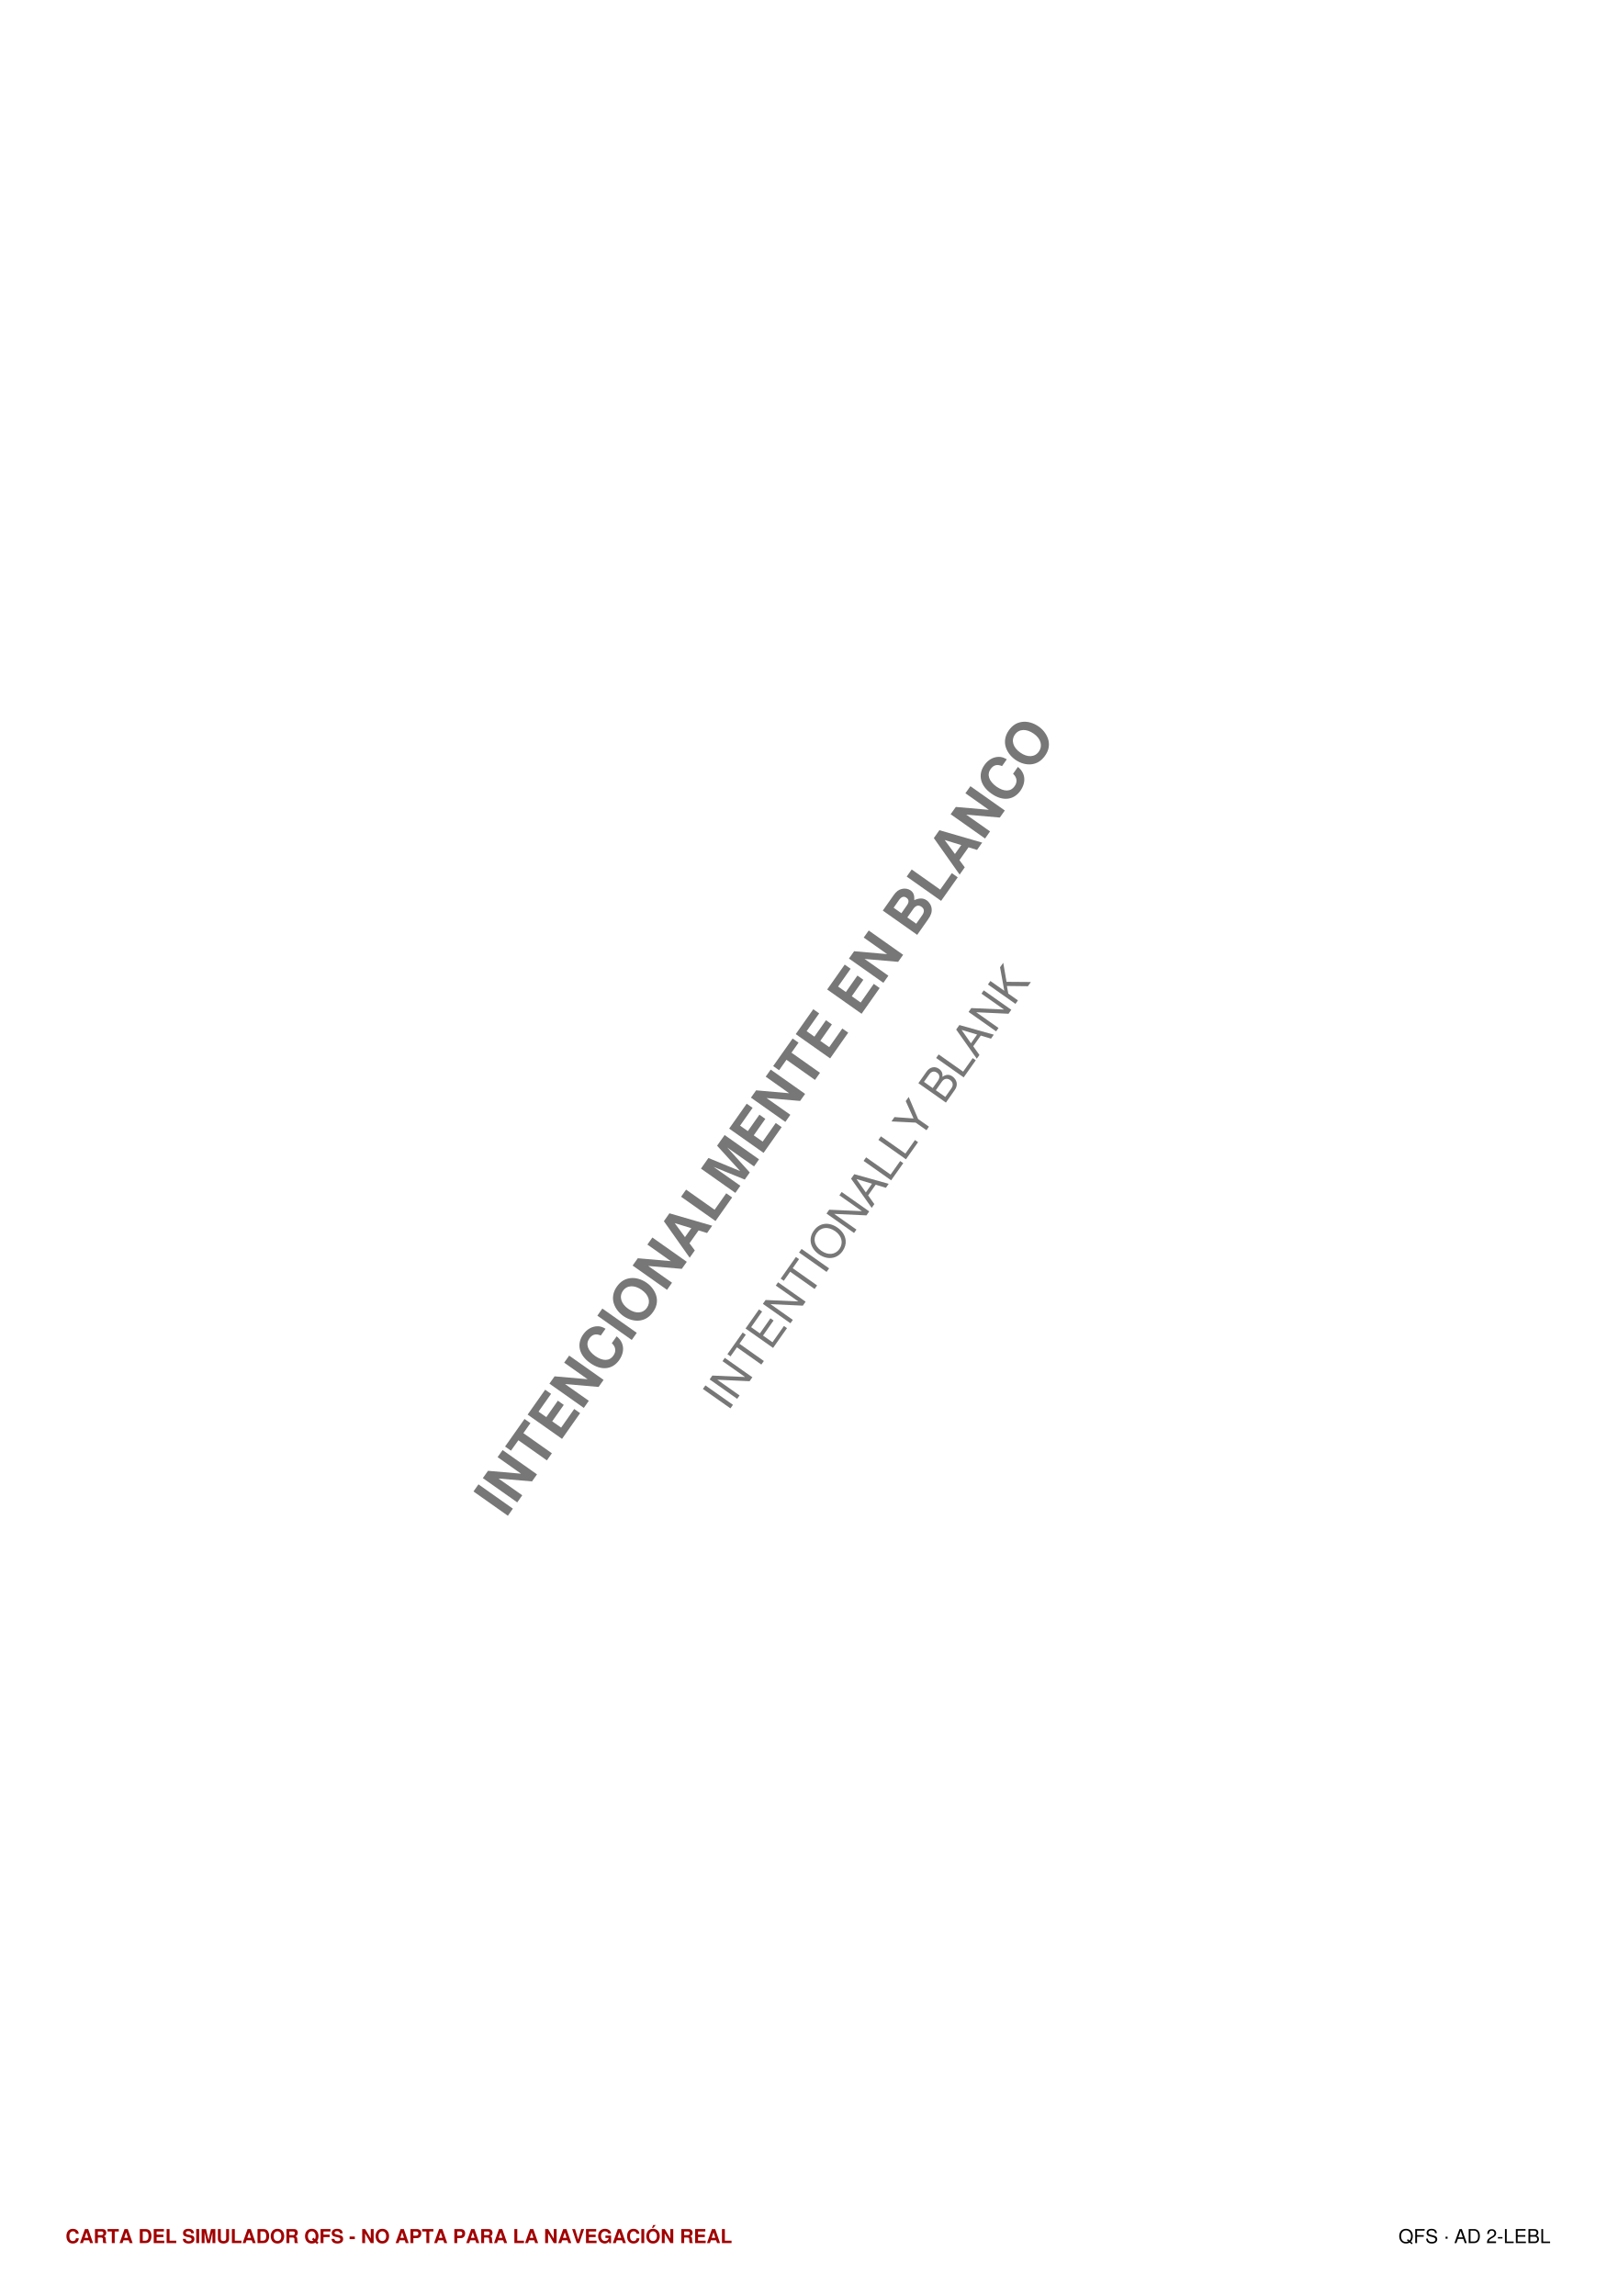
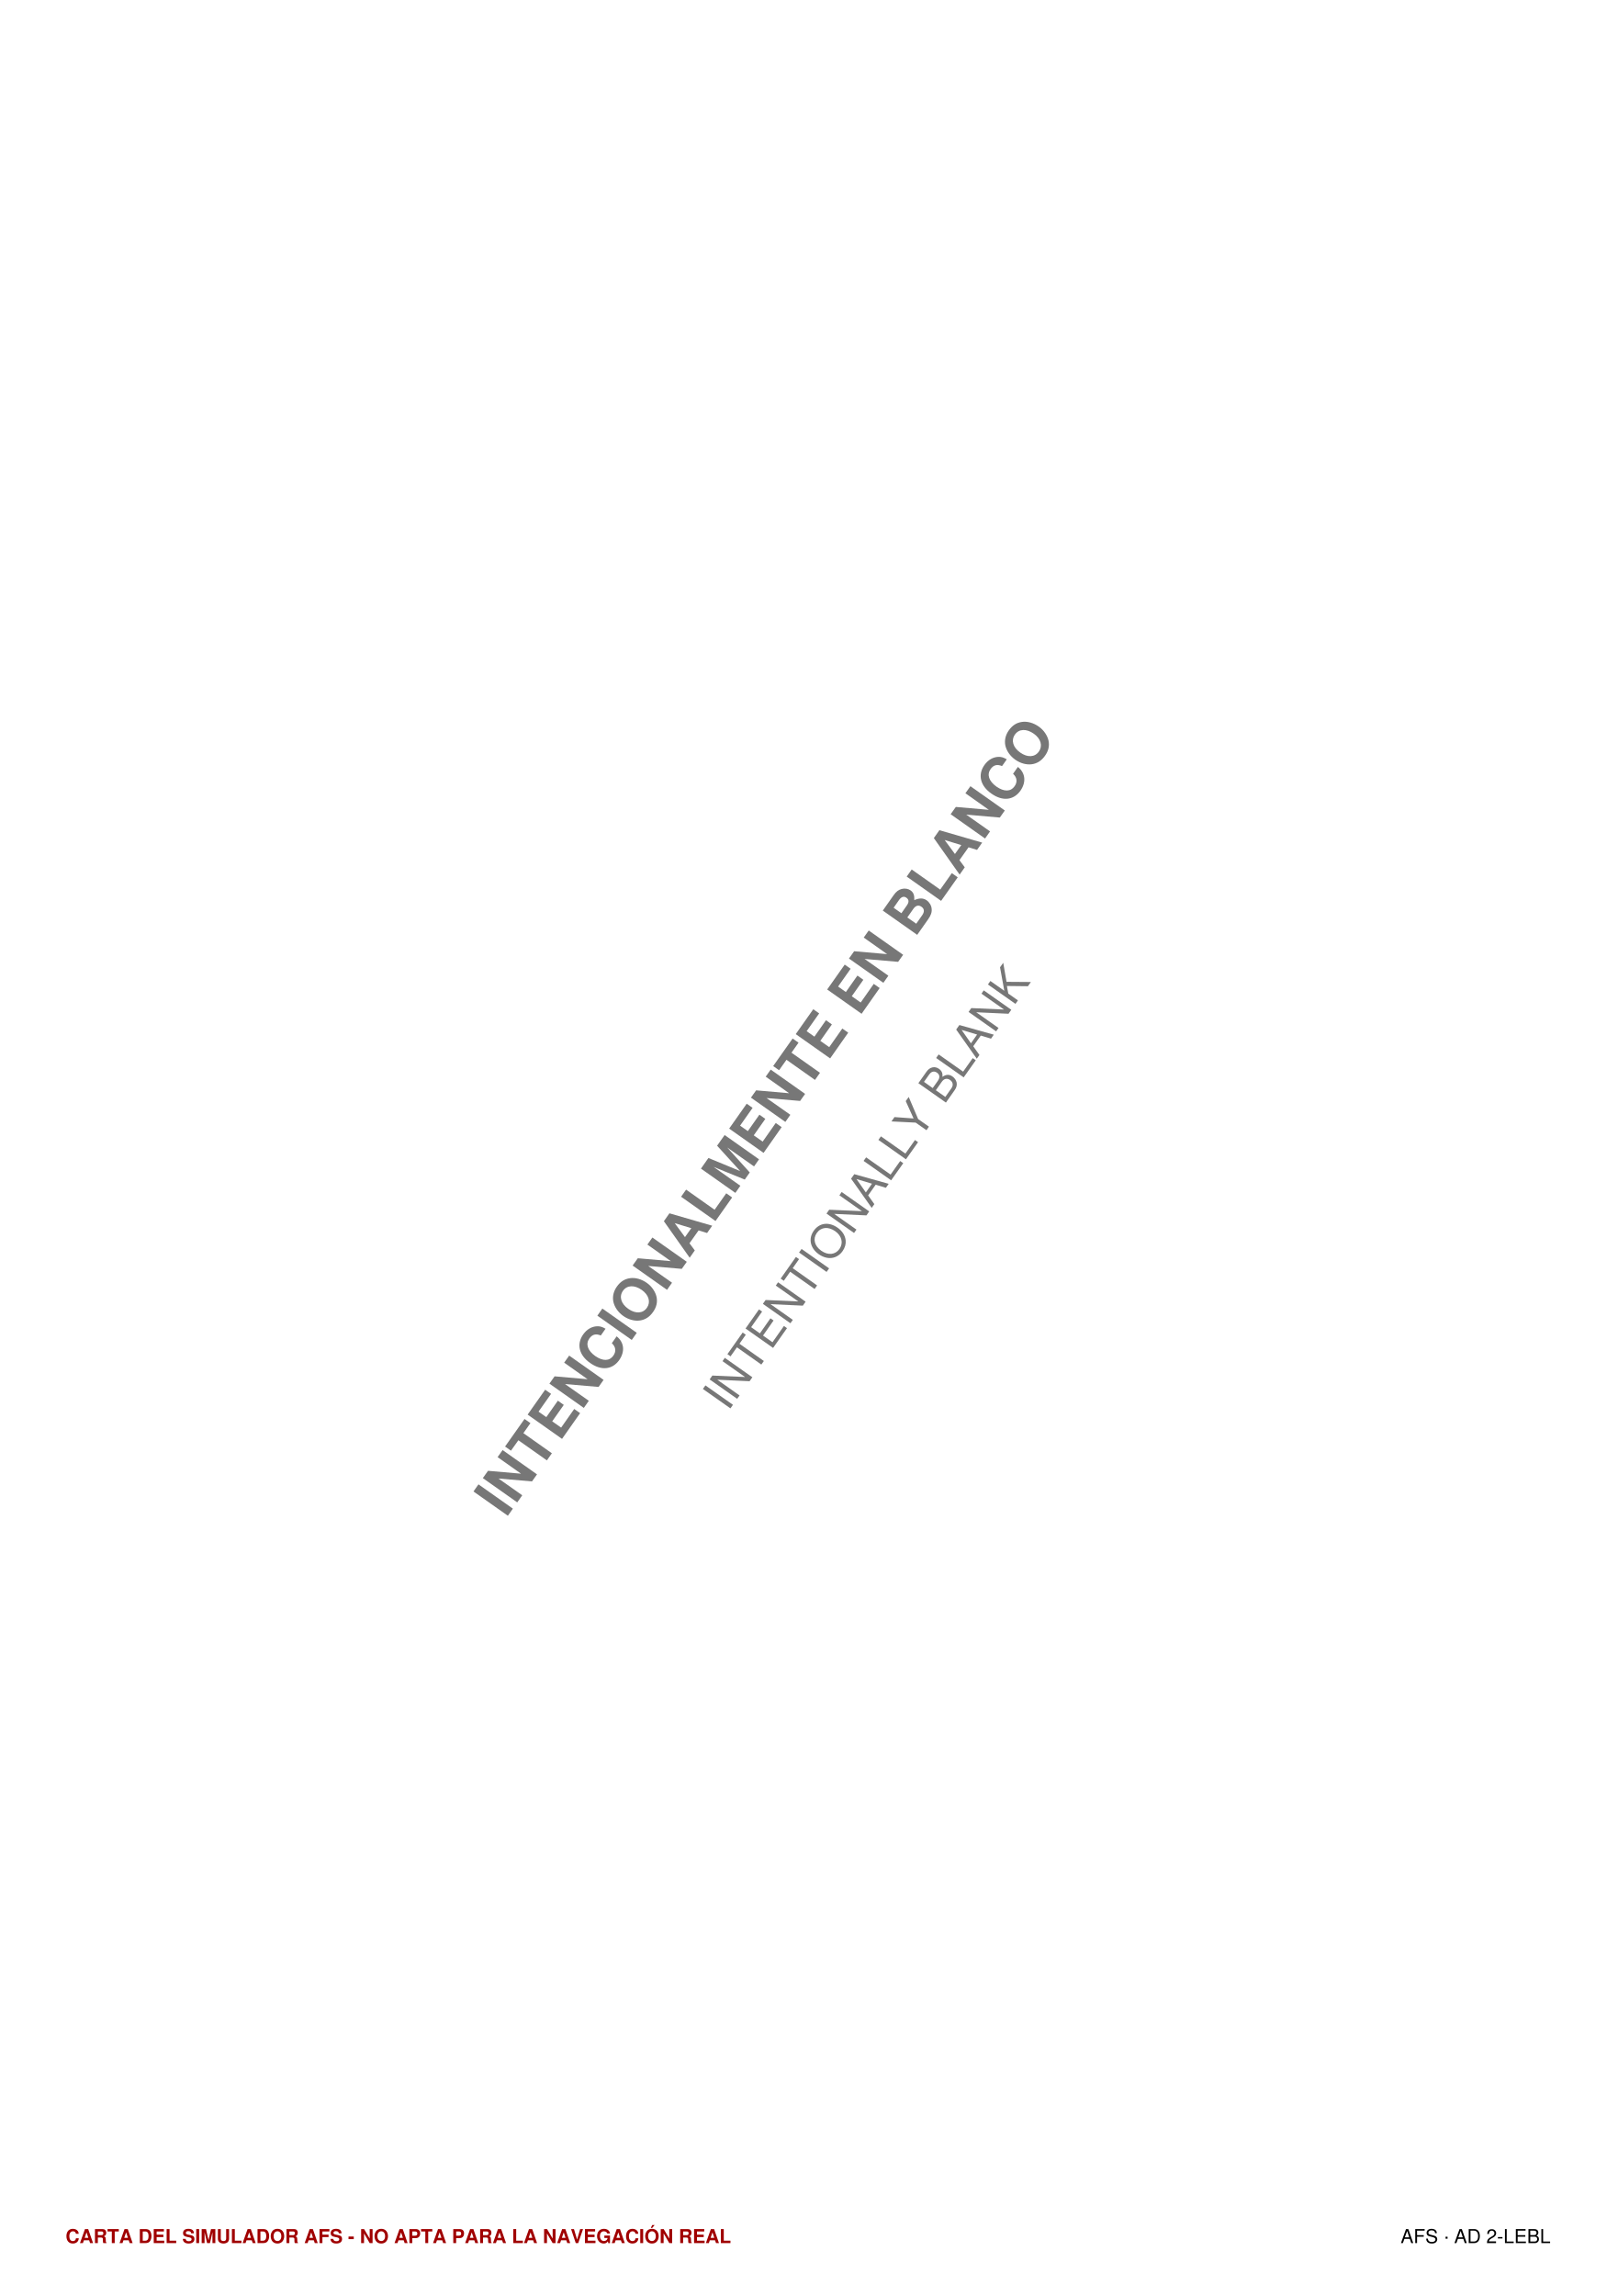
<svg xmlns="http://www.w3.org/2000/svg" xmlns:xlink="http://www.w3.org/1999/xlink" width="419.528" height="595.276" viewBox="0 0 419.528 595.276">
  <defs>
    <g>
      <g id="glyph-0-0">
        <path d="M -7.078 -8.906 L -8.375 -7.062 L 0.547 -0.766 L 1.844 -2.609 Z M -7.078 -8.906 " />
      </g>
      <g id="glyph-0-1">
        <path d="M 4.406 -6.266 L 5.703 -8.094 L -3.219 -14.391 L -4.516 -12.562 L 1.562 -8.266 L -7 -9.016 L -8.344 -7.125 L 0.578 -0.828 L 1.875 -2.672 L -4.297 -7.016 Z M 4.406 -6.266 " />
      </g>
      <g id="glyph-0-2">
        <path d="M -4.062 -9.938 L -2.234 -12.531 L -3.766 -13.609 L -8.812 -6.469 L -7.281 -5.391 L -5.359 -8.094 L 2.031 -2.875 L 3.328 -4.719 Z M -4.062 -9.938 " />
      </g>
      <g id="glyph-0-3">
        <path d="M -1.859 -5.516 L 1.141 -9.781 L -0.391 -10.875 L -3.391 -6.609 L -5.406 -8.031 L -2.156 -12.641 L -3.688 -13.719 L -8.234 -7.266 L 0.688 -0.969 L 5.375 -7.641 L 3.844 -8.719 L 0.453 -3.891 Z M -1.859 -5.516 " />
      </g>
      <g id="glyph-0-4">
        <path d="M -0.016 -12.516 C -0.828 -12.984 -1.438 -13.188 -2.188 -13.156 C -3.578 -13.109 -4.875 -12.375 -5.812 -11.047 C -7.594 -8.516 -6.906 -5.656 -4 -3.625 C -1.125 -1.594 1.75 -1.891 3.516 -4.375 C 5.078 -6.609 4.812 -9 2.859 -10.547 L 1.609 -8.766 C 2.641 -7.812 2.797 -6.656 2 -5.531 C 1 -4.094 -0.734 -4.078 -2.688 -5.438 C -4.656 -6.844 -5.234 -8.547 -4.219 -9.984 C -3.453 -11.062 -2.516 -11.297 -1.25 -10.766 Z M -0.016 -12.516 " />
      </g>
      <g id="glyph-0-5">
        <path d="M -5.719 -11.188 C -6.594 -9.938 -6.891 -8.609 -6.625 -7.266 C -6.312 -5.859 -5.391 -4.531 -4.047 -3.578 C -2.719 -2.641 -1.125 -2.203 0.266 -2.406 C 1.641 -2.609 2.75 -3.312 3.656 -4.594 C 4.562 -5.859 4.859 -7.156 4.578 -8.516 C 4.281 -9.859 3.328 -11.266 2.078 -12.141 C 0.672 -13.141 -0.922 -13.578 -2.312 -13.375 C -3.719 -13.172 -4.797 -12.484 -5.719 -11.188 Z M -4.141 -10.094 C -3.078 -11.594 -1.172 -11.672 0.766 -10.312 C 2.594 -9.016 3.109 -7.172 2.078 -5.703 C 1.031 -4.203 -0.875 -4.094 -2.75 -5.422 C -4.641 -6.75 -5.188 -8.594 -4.141 -10.094 Z M -4.141 -10.094 " />
      </g>
      <g id="glyph-0-6">
        <path d="M 2.531 -7.391 L 4.734 -6.719 L 6.062 -8.609 L -5.031 -11.828 L -6.469 -9.781 L 0.219 -0.312 L 1.547 -2.203 L 0.172 -4.062 Z M 0.641 -7.969 L -1 -5.656 L -3.656 -9.281 Z M 0.641 -7.969 " />
      </g>
      <g id="glyph-0-7">
        <path d="M -6.938 -9.125 L -8.234 -7.281 L 0.688 -0.984 L 5 -7.094 L 3.469 -8.172 L 0.453 -3.906 Z M -6.938 -9.125 " />
      </g>
      <g id="glyph-0-8">
        <path d="M -5.094 -7.547 L 3 -4.25 L 4.297 -6.094 L -1.547 -12.562 L 5.406 -7.656 L 6.703 -9.5 L -2.219 -15.797 L -4.172 -13.031 L 1.812 -6.453 L -6.422 -9.844 L -8.359 -7.094 L 0.562 -0.797 L 1.859 -2.641 Z M -5.094 -7.547 " />
      </g>
      <g id="glyph-0-9">
</g>
      <g id="glyph-0-10">
        <path d="M 0.719 -1.016 L 3.531 -5.016 C 4.266 -6.047 4.562 -6.875 4.469 -7.734 C 4.422 -8.594 3.891 -9.469 3.188 -9.969 C 2.297 -10.594 1.266 -10.609 -0.031 -10.016 C 0.031 -11.297 -0.25 -12.016 -1 -12.547 C -1.625 -12.984 -2.484 -13.125 -3.281 -12.922 C -4.109 -12.719 -4.734 -12.234 -5.406 -11.281 L -8.203 -7.312 Z M -5.391 -8.047 L -3.984 -10.062 C -3.375 -10.922 -2.719 -11.094 -2.078 -10.641 C -1.391 -10.156 -1.359 -9.5 -1.969 -8.641 L -3.375 -6.625 Z M -1.844 -5.531 L -0.297 -7.734 C 0.328 -8.625 1.062 -8.844 1.828 -8.297 C 2.594 -7.766 2.641 -7 2.016 -6.109 L 0.469 -3.906 Z M -1.844 -5.531 " />
      </g>
      <g id="glyph-1-0">
        <path d="M -5.797 -6.938 L -6.453 -6.016 L 0.688 -0.984 L 1.344 -1.906 Z M -5.797 -6.938 " />
      </g>
      <g id="glyph-1-1">
        <path d="M -2.688 -11.359 L -3.281 -10.5 L 2.562 -6.391 L -5.922 -6.766 L -6.625 -5.766 L 0.516 -0.734 L 1.141 -1.609 L -4.641 -5.688 L 3.734 -5.297 L 4.453 -6.328 Z M -2.688 -11.359 " />
      </g>
      <g id="glyph-1-2">
        <path d="M -3.875 -7.938 L -2.234 -10.281 L -3.047 -10.844 L -7 -5.234 L -6.188 -4.672 L -4.531 -7.016 L 1.797 -2.547 L 2.453 -3.469 Z M -3.875 -7.938 " />
      </g>
      <g id="glyph-1-3">
        <path d="M -1.984 -4.078 L 0.75 -7.984 L -0.062 -8.547 L -2.797 -4.641 L -5.062 -6.25 L -2.219 -10.297 L -3.031 -10.859 L -6.516 -5.906 L 0.625 -0.875 L 4.234 -6 L 3.438 -6.562 L 0.469 -2.344 Z M -1.984 -4.078 " />
      </g>
      <g id="glyph-1-4">
        <path d="M -4.562 -8.922 C -6.016 -6.875 -5.484 -4.422 -3.25 -2.844 C -1.016 -1.281 1.469 -1.594 2.922 -3.656 C 3.531 -4.531 3.812 -5.484 3.719 -6.406 C 3.609 -7.656 2.844 -8.875 1.656 -9.703 C -0.641 -11.328 -3.094 -11.016 -4.562 -8.922 Z M -3.766 -8.359 C -2.672 -9.906 -0.797 -10.078 1.016 -8.812 C 2.734 -7.594 3.172 -5.734 2.109 -4.219 C 1.031 -2.688 -0.844 -2.516 -2.609 -3.75 C -4.375 -5 -4.844 -6.828 -3.766 -8.359 Z M -3.766 -8.359 " />
      </g>
      <g id="glyph-1-5">
        <path d="M 1.141 -6.172 L 3.797 -5.375 L 4.516 -6.406 L -4.406 -8.906 L -5.234 -7.734 L 0.109 -0.172 L 0.797 -1.141 L -0.812 -3.406 Z M 0.188 -6.438 L -1.406 -4.172 L -3.828 -7.641 Z M 0.188 -6.438 " />
      </g>
      <g id="glyph-1-6">
        <path d="M -5.938 -6.734 L -6.594 -5.812 L 0.547 -0.781 L 3.688 -5.219 L 2.891 -5.781 L 0.406 -2.266 Z M -5.938 -6.734 " />
      </g>
      <g id="glyph-1-7">
        <path d="M -0.125 -5.766 L -2.578 -11.5 L -3.344 -10.422 L -1.312 -5.922 L -6.266 -6.281 L -7.047 -5.156 L -0.766 -4.844 L 2.031 -2.875 L 2.672 -3.797 Z M -0.125 -5.766 " />
      </g>
      <g id="glyph-1-8">
</g>
      <g id="glyph-1-9">
        <path d="M 0.547 -0.781 L 2.812 -4 C 3.297 -4.672 3.453 -5.312 3.328 -5.984 C 3.188 -6.594 2.812 -7.156 2.25 -7.547 C 1.391 -8.156 0.609 -8.109 -0.375 -7.453 C -0.234 -8.328 -0.516 -9.016 -1.25 -9.531 C -1.781 -9.906 -2.375 -10.047 -2.953 -9.906 C -3.578 -9.766 -4.078 -9.391 -4.547 -8.703 L -6.594 -5.812 Z M -2.875 -4.547 L -5.141 -6.156 L -3.891 -7.922 C -3.531 -8.422 -3.281 -8.656 -2.922 -8.766 C -2.547 -8.891 -2.156 -8.812 -1.766 -8.531 C -1.375 -8.266 -1.172 -7.922 -1.156 -7.531 C -1.156 -7.156 -1.266 -6.812 -1.625 -6.312 Z M 0.391 -2.25 L -2.062 -3.984 L -0.5 -6.203 C 0.078 -7.016 0.859 -7.172 1.625 -6.641 C 2.391 -6.094 2.531 -5.281 1.953 -4.469 Z M 0.391 -2.25 " />
      </g>
      <g id="glyph-1-10">
        <path d="M -1.312 -3.453 L -1.672 -5.422 L 3.781 -5.359 L 4.547 -6.453 L -1.766 -6.5 L -2.625 -11.438 L -3.453 -10.266 L -2.344 -4.172 L -5.953 -6.719 L -6.594 -5.812 L 0.547 -0.781 L 1.188 -1.688 Z M -1.312 -3.453 " />
      </g>
      <g id="glyph-2-0">
        <path d="M 3.406 -2.406 C 3.391 -2.719 3.312 -2.922 3.172 -3.125 C 2.891 -3.5 2.438 -3.703 1.891 -3.703 C 0.859 -3.703 0.219 -2.969 0.219 -1.797 C 0.219 -0.609 0.859 0.109 1.875 0.109 C 2.781 0.109 3.375 -0.406 3.422 -1.25 L 2.688 -1.25 C 2.641 -0.781 2.359 -0.516 1.891 -0.516 C 1.312 -0.516 0.969 -0.984 0.969 -1.781 C 0.969 -2.578 1.328 -3.062 1.922 -3.062 C 2.344 -3.062 2.594 -2.859 2.688 -2.406 Z M 3.406 -2.406 " />
      </g>
      <g id="glyph-2-1">
        <path d="M 2.5 -0.734 L 2.75 0 L 3.516 0 L 2.25 -3.641 L 1.422 -3.641 L 0.125 0 L 0.891 0 L 1.141 -0.734 Z M 2.297 -1.359 L 1.344 -1.359 L 1.828 -2.781 Z M 2.297 -1.359 " />
      </g>
      <g id="glyph-2-2">
        <path d="M 1.156 -1.438 L 2.016 -1.438 C 2.328 -1.438 2.469 -1.312 2.469 -1.016 L 2.469 -0.859 C 2.469 -0.766 2.469 -0.688 2.469 -0.625 C 2.469 -0.281 2.484 -0.172 2.578 0 L 3.391 0 L 3.391 -0.141 C 3.266 -0.203 3.219 -0.281 3.219 -0.438 C 3.203 -1.516 3.188 -1.562 2.719 -1.766 C 3.125 -1.922 3.328 -2.219 3.328 -2.656 C 3.328 -2.953 3.234 -3.219 3.062 -3.391 C 2.891 -3.562 2.672 -3.641 2.359 -3.641 L 0.406 -3.641 L 0.406 0 L 1.156 0 Z M 1.156 -2.062 L 1.156 -3.016 L 2.062 -3.016 C 2.266 -3.016 2.359 -3 2.453 -2.922 C 2.547 -2.844 2.578 -2.719 2.578 -2.562 C 2.578 -2.375 2.547 -2.234 2.453 -2.172 C 2.359 -2.094 2.266 -2.062 2.062 -2.062 Z M 1.156 -2.062 " />
      </g>
      <g id="glyph-2-3">
        <path d="M 1.922 -3.016 L 2.984 -3.016 L 2.984 -3.641 L 0.062 -3.641 L 0.062 -3.016 L 1.172 -3.016 L 1.172 0 L 1.922 0 Z M 1.922 -3.016 " />
      </g>
      <g id="glyph-2-4">
</g>
      <g id="glyph-2-5">
        <path d="M 0.391 0 L 1.812 0 C 2.359 0 2.719 -0.125 2.969 -0.422 C 3.25 -0.766 3.406 -1.25 3.406 -1.828 C 3.406 -2.391 3.25 -2.875 2.969 -3.219 C 2.719 -3.516 2.375 -3.641 1.812 -3.641 L 0.391 -3.641 Z M 1.141 -0.625 L 1.141 -3.016 L 1.812 -3.016 C 2.375 -3.016 2.656 -2.625 2.656 -1.812 C 2.656 -1.016 2.375 -0.625 1.812 -0.625 Z M 1.141 -0.625 " />
      </g>
      <g id="glyph-2-6">
        <path d="M 1.141 -1.562 L 2.891 -1.562 L 2.891 -2.188 L 1.141 -2.188 L 1.141 -3.016 L 3.031 -3.016 L 3.031 -3.641 L 0.391 -3.641 L 0.391 0 L 3.125 0 L 3.125 -0.625 L 1.141 -0.625 Z M 1.141 -1.562 " />
      </g>
      <g id="glyph-2-7">
        <path d="M 1.156 -3.641 L 0.406 -3.641 L 0.406 0 L 2.891 0 L 2.891 -0.625 L 1.156 -0.625 Z M 1.156 -3.641 " />
      </g>
      <g id="glyph-2-8">
        <path d="M 3.031 -2.531 C 3.031 -3.297 2.531 -3.703 1.609 -3.703 C 0.734 -3.703 0.219 -3.297 0.219 -2.578 C 0.219 -2.016 0.516 -1.75 1.25 -1.609 L 1.766 -1.5 C 2.266 -1.406 2.438 -1.266 2.438 -0.969 C 2.438 -0.672 2.172 -0.484 1.703 -0.484 C 1.203 -0.484 0.922 -0.703 0.891 -1.094 L 0.156 -1.094 C 0.203 -0.312 0.734 0.109 1.672 0.109 C 2.609 0.109 3.172 -0.312 3.172 -1.062 C 3.172 -1.641 2.875 -1.938 2.203 -2.062 L 1.625 -2.188 C 1.094 -2.281 0.938 -2.391 0.938 -2.656 C 0.938 -2.938 1.188 -3.109 1.562 -3.109 C 2.047 -3.109 2.312 -2.906 2.328 -2.531 Z M 3.031 -2.531 " />
      </g>
      <g id="glyph-2-9">
        <path d="M 1.062 -3.641 L 0.312 -3.641 L 0.312 0 L 1.062 0 Z M 1.062 -3.641 " />
      </g>
      <g id="glyph-2-10">
        <path d="M 1.078 -2.844 L 1.734 0 L 2.484 0 L 3.125 -2.844 L 3.125 0 L 3.875 0 L 3.875 -3.641 L 2.75 -3.641 L 2.109 -0.75 L 1.453 -3.641 L 0.328 -3.641 L 0.328 0 L 1.078 0 Z M 1.078 -2.844 " />
      </g>
      <g id="glyph-2-11">
        <path d="M 2.516 -3.641 L 2.516 -1.172 C 2.516 -0.734 2.297 -0.531 1.828 -0.531 C 1.359 -0.531 1.125 -0.734 1.125 -1.172 L 1.125 -3.641 L 0.375 -3.641 L 0.375 -1.172 C 0.375 -0.766 0.484 -0.469 0.734 -0.25 C 1 -0.016 1.391 0.109 1.828 0.109 C 2.266 0.109 2.656 -0.016 2.922 -0.25 C 3.156 -0.469 3.266 -0.766 3.266 -1.172 L 3.266 -3.641 Z M 2.516 -3.641 " />
      </g>
      <g id="glyph-2-12">
        <path d="M 1.953 -3.703 C 1.438 -3.703 1.016 -3.531 0.703 -3.203 C 0.391 -2.844 0.203 -2.344 0.203 -1.797 C 0.203 -1.25 0.391 -0.734 0.703 -0.391 C 1.031 -0.047 1.438 0.109 1.953 0.109 C 2.469 0.109 2.891 -0.047 3.203 -0.391 C 3.516 -0.719 3.703 -1.25 3.703 -1.766 C 3.703 -2.344 3.531 -2.859 3.203 -3.203 C 2.875 -3.547 2.484 -3.703 1.953 -3.703 Z M 1.953 -3.062 C 2.562 -3.062 2.953 -2.562 2.953 -1.781 C 2.953 -1.031 2.562 -0.531 1.953 -0.531 C 1.344 -0.531 0.953 -1.031 0.953 -1.797 C 0.953 -2.562 1.344 -3.062 1.953 -3.062 Z M 1.953 -3.062 " />
      </g>
      <g id="glyph-2-13">
-         <path d="M 3.328 -0.516 C 3.562 -0.812 3.719 -1.312 3.719 -1.812 C 3.719 -2.344 3.531 -2.859 3.219 -3.203 C 2.906 -3.547 2.484 -3.703 1.969 -3.703 C 1.453 -3.703 1.047 -3.547 0.719 -3.203 C 0.406 -2.859 0.219 -2.344 0.219 -1.797 C 0.219 -1.25 0.406 -0.734 0.719 -0.391 C 1.047 -0.047 1.453 0.109 1.969 0.109 C 2.344 0.109 2.625 0.047 2.922 -0.141 L 3.344 0.266 L 3.719 -0.141 Z M 2.406 -1.391 L 2.016 -0.984 L 2.406 -0.625 C 2.281 -0.562 2.125 -0.531 1.969 -0.531 C 1.359 -0.531 0.969 -1.031 0.969 -1.797 C 0.969 -2.562 1.359 -3.062 1.969 -3.062 C 2.578 -3.062 2.969 -2.562 2.969 -1.797 C 2.969 -1.484 2.922 -1.219 2.812 -1 Z M 2.406 -1.391 " />
+         <path d="M 1.125 -1.562 L 2.719 -1.562 L 2.719 -2.188 L 1.125 -2.188 L 1.125 -3.016 L 2.938 -3.016 L 2.938 -3.641 L 0.375 -3.641 L 0.375 0 L 1.125 0 Z M 1.125 -1.562 " />
      </g>
      <g id="glyph-2-14">
-         <path d="M 1.125 -1.562 L 2.719 -1.562 L 2.719 -2.188 L 1.125 -2.188 L 1.125 -3.016 L 2.938 -3.016 L 2.938 -3.641 L 0.375 -3.641 L 0.375 0 L 1.125 0 Z M 1.125 -1.562 " />
+         <path d="M 1.484 -1.703 L 0.125 -1.703 L 0.125 -1.031 L 1.484 -1.031 Z M 1.484 -1.703 " />
      </g>
      <g id="glyph-2-15">
-         <path d="M 1.484 -1.703 L 0.125 -1.703 L 0.125 -1.031 L 1.484 -1.031 Z M 1.484 -1.703 " />
+         <path d="M 2.562 0 L 3.312 0 L 3.312 -3.641 L 2.562 -3.641 L 2.562 -1.172 L 1.109 -3.641 L 0.344 -3.641 L 0.344 0 L 1.094 0 L 1.094 -2.516 Z M 2.562 0 " />
      </g>
      <g id="glyph-2-16">
-         <path d="M 2.562 0 L 3.312 0 L 3.312 -3.641 L 2.562 -3.641 L 2.562 -1.172 L 1.109 -3.641 L 0.344 -3.641 L 0.344 0 L 1.094 0 L 1.094 -2.516 Z M 2.562 0 " />
+         <path d="M 1.125 -1.297 L 2.062 -1.297 C 2.734 -1.297 3.172 -1.781 3.172 -2.516 C 3.172 -3.25 2.75 -3.641 1.984 -3.641 L 0.375 -3.641 L 0.375 0 L 1.125 0 Z M 1.125 -1.922 L 1.125 -3.016 L 1.828 -3.016 C 2.234 -3.016 2.422 -2.844 2.422 -2.469 C 2.422 -2.094 2.234 -1.922 1.828 -1.922 Z M 1.125 -1.922 " />
      </g>
      <g id="glyph-2-17">
-         <path d="M 1.125 -1.297 L 2.062 -1.297 C 2.734 -1.297 3.172 -1.781 3.172 -2.516 C 3.172 -3.25 2.75 -3.641 1.984 -3.641 L 0.375 -3.641 L 0.375 0 L 1.125 0 Z M 1.125 -1.922 L 1.125 -3.016 L 1.828 -3.016 C 2.234 -3.016 2.422 -2.844 2.422 -2.469 C 2.422 -2.094 2.234 -1.922 1.828 -1.922 Z M 1.125 -1.922 " />
+         <path d="M 1.984 0 L 3.234 -3.641 L 2.484 -3.641 L 1.688 -0.906 L 0.875 -3.641 L 0.125 -3.641 L 1.344 0 Z M 1.984 0 " />
      </g>
      <g id="glyph-2-18">
-         <path d="M 1.984 0 L 3.234 -3.641 L 2.484 -3.641 L 1.688 -0.906 L 0.875 -3.641 L 0.125 -3.641 L 1.344 0 Z M 1.984 0 " />
+         <path d="M 3.562 -1.953 L 2.094 -1.953 L 2.094 -1.328 L 2.922 -1.328 C 2.906 -1.125 2.859 -1 2.75 -0.875 C 2.562 -0.656 2.281 -0.531 2 -0.531 C 1.391 -0.531 0.953 -1.062 0.953 -1.812 C 0.953 -2.594 1.344 -3.062 1.984 -3.062 C 2.234 -3.062 2.453 -2.984 2.625 -2.844 C 2.734 -2.75 2.781 -2.672 2.844 -2.484 L 3.562 -2.484 C 3.469 -3.234 2.859 -3.703 1.969 -3.703 C 0.922 -3.703 0.203 -2.938 0.203 -1.797 C 0.203 -0.688 0.938 0.109 1.922 0.109 C 2.406 0.109 2.734 -0.062 3.016 -0.469 L 3.109 0.016 L 3.562 0.016 Z M 3.562 -1.953 " />
      </g>
      <g id="glyph-2-19">
-         <path d="M 3.562 -1.953 L 2.094 -1.953 L 2.094 -1.328 L 2.922 -1.328 C 2.906 -1.125 2.859 -1 2.75 -0.875 C 2.562 -0.656 2.281 -0.531 2 -0.531 C 1.391 -0.531 0.953 -1.062 0.953 -1.812 C 0.953 -2.594 1.344 -3.062 1.984 -3.062 C 2.234 -3.062 2.453 -2.984 2.625 -2.844 C 2.734 -2.75 2.781 -2.672 2.844 -2.484 L 3.562 -2.484 C 3.469 -3.234 2.859 -3.703 1.969 -3.703 C 0.922 -3.703 0.203 -2.938 0.203 -1.797 C 0.203 -0.688 0.938 0.109 1.922 0.109 C 2.406 0.109 2.734 -0.062 3.016 -0.469 L 3.109 0.016 L 3.562 0.016 Z M 3.562 -1.953 " />
-       </g>
-       <g id="glyph-2-20">
        <path d="M 1.953 -3.703 C 1.438 -3.703 1.016 -3.531 0.703 -3.203 C 0.391 -2.844 0.203 -2.344 0.203 -1.797 C 0.203 -1.25 0.391 -0.734 0.703 -0.391 C 1.031 -0.047 1.438 0.109 1.953 0.109 C 2.469 0.109 2.891 -0.047 3.203 -0.391 C 3.516 -0.719 3.703 -1.25 3.703 -1.766 C 3.703 -2.344 3.531 -2.859 3.203 -3.203 C 2.875 -3.547 2.484 -3.703 1.953 -3.703 Z M 1.953 -3.062 C 2.562 -3.062 2.953 -2.562 2.953 -1.781 C 2.953 -1.031 2.562 -0.531 1.953 -0.531 C 1.344 -0.531 0.953 -1.031 0.953 -1.797 C 0.953 -2.562 1.344 -3.062 1.953 -3.062 Z M 2.656 -4.688 L 2.016 -4.688 L 1.672 -3.938 L 2.016 -3.938 Z M 2.656 -4.688 " />
      </g>
      <g id="glyph-3-0">
-         <path d="M 3.672 0 L 3.188 -0.375 C 3.547 -0.766 3.703 -1.219 3.703 -1.812 C 3.703 -2.938 3 -3.703 1.953 -3.703 C 0.891 -3.703 0.188 -2.938 0.188 -1.797 C 0.188 -0.656 0.891 0.109 1.953 0.109 C 2.312 0.109 2.609 0.031 2.906 -0.141 L 3.438 0.297 Z M 2.406 -1.031 L 2.172 -0.75 L 2.547 -0.438 C 2.328 -0.328 2.172 -0.297 1.938 -0.297 C 1.172 -0.297 0.656 -0.891 0.656 -1.797 C 0.656 -2.688 1.172 -3.297 1.953 -3.297 C 2.719 -3.297 3.25 -2.688 3.25 -1.797 C 3.25 -1.328 3.125 -0.969 2.844 -0.656 Z M 2.406 -1.031 " />
+         <path d="M 2.375 -1.094 L 2.75 0 L 3.266 0 L 1.984 -3.641 L 1.391 -3.641 L 0.078 0 L 0.578 0 L 0.969 -1.094 Z M 2.234 -1.484 L 1.078 -1.484 L 1.688 -3.141 Z M 2.234 -1.484 " />
      </g>
      <g id="glyph-3-1">
        <path d="M 0.922 -1.656 L 2.656 -1.656 L 2.656 -2.062 L 0.922 -2.062 L 0.922 -3.234 L 2.891 -3.234 L 2.891 -3.641 L 0.453 -3.641 L 0.453 0 L 0.922 0 Z M 0.922 -1.656 " />
      </g>
      <g id="glyph-3-2">
        <path d="M 2.984 -2.578 C 2.984 -2.828 2.969 -2.891 2.891 -3.062 C 2.688 -3.484 2.266 -3.703 1.641 -3.703 C 0.844 -3.703 0.344 -3.297 0.344 -2.641 C 0.344 -2.188 0.578 -1.906 1.062 -1.781 L 1.969 -1.547 C 2.438 -1.422 2.641 -1.234 2.641 -0.953 C 2.641 -0.766 2.531 -0.562 2.375 -0.453 C 2.234 -0.344 2 -0.297 1.703 -0.297 C 1.312 -0.297 1.047 -0.391 0.875 -0.594 C 0.734 -0.766 0.672 -0.938 0.688 -1.156 L 0.234 -1.156 C 0.25 -0.828 0.312 -0.609 0.453 -0.406 C 0.703 -0.062 1.125 0.109 1.688 0.109 C 2.109 0.109 2.469 0.016 2.703 -0.172 C 2.953 -0.359 3.109 -0.688 3.109 -1 C 3.109 -1.453 2.828 -1.781 2.328 -1.922 L 1.422 -2.156 C 0.969 -2.281 0.812 -2.422 0.812 -2.703 C 0.812 -3.062 1.141 -3.312 1.625 -3.312 C 2.203 -3.312 2.531 -3.062 2.547 -2.578 Z M 2.984 -2.578 " />
      </g>
      <g id="glyph-3-3">
</g>
      <g id="glyph-3-4">
        <path d="M 1.062 -1.656 L 0.547 -1.656 L 0.547 -1.141 L 1.062 -1.141 Z M 1.062 -1.656 " />
      </g>
      <g id="glyph-3-5">
-         <path d="M 2.375 -1.094 L 2.75 0 L 3.266 0 L 1.984 -3.641 L 1.391 -3.641 L 0.078 0 L 0.578 0 L 0.969 -1.094 Z M 2.234 -1.484 L 1.078 -1.484 L 1.688 -3.141 Z M 2.234 -1.484 " />
+         <path d="M 0.438 0 L 1.844 0 C 2.766 0 3.328 -0.688 3.328 -1.828 C 3.328 -2.953 2.781 -3.641 1.844 -3.641 L 0.438 -3.641 Z M 0.906 -0.406 L 0.906 -3.234 L 1.766 -3.234 C 2.484 -3.234 2.875 -2.75 2.875 -1.812 C 2.875 -0.891 2.484 -0.406 1.766 -0.406 Z M 0.906 -0.406 " />
      </g>
      <g id="glyph-3-6">
-         <path d="M 0.438 0 L 1.844 0 C 2.766 0 3.328 -0.688 3.328 -1.828 C 3.328 -2.953 2.781 -3.641 1.844 -3.641 L 0.438 -3.641 Z M 0.906 -0.406 L 0.906 -3.234 L 1.766 -3.234 C 2.484 -3.234 2.875 -2.75 2.875 -1.812 C 2.875 -0.891 2.484 -0.406 1.766 -0.406 Z M 0.906 -0.406 " />
+         <path d="M 2.531 -0.438 L 0.672 -0.438 C 0.703 -0.734 0.875 -0.922 1.312 -1.188 L 1.812 -1.469 C 2.297 -1.75 2.562 -2.109 2.562 -2.562 C 2.562 -2.859 2.438 -3.141 2.219 -3.328 C 2.016 -3.531 1.75 -3.609 1.422 -3.609 C 0.969 -3.609 0.641 -3.453 0.438 -3.141 C 0.312 -2.953 0.266 -2.734 0.25 -2.359 L 0.688 -2.359 C 0.703 -2.609 0.734 -2.75 0.797 -2.875 C 0.906 -3.094 1.141 -3.234 1.406 -3.234 C 1.812 -3.234 2.109 -2.938 2.109 -2.547 C 2.109 -2.266 1.938 -2.016 1.625 -1.828 L 1.172 -1.562 C 0.422 -1.141 0.203 -0.797 0.172 0 L 2.531 0 Z M 2.531 -0.438 " />
      </g>
      <g id="glyph-3-7">
-         <path d="M 2.531 -0.438 L 0.672 -0.438 C 0.703 -0.734 0.875 -0.922 1.312 -1.188 L 1.812 -1.469 C 2.297 -1.75 2.562 -2.109 2.562 -2.562 C 2.562 -2.859 2.438 -3.141 2.219 -3.328 C 2.016 -3.531 1.75 -3.609 1.422 -3.609 C 0.969 -3.609 0.641 -3.453 0.438 -3.141 C 0.312 -2.953 0.266 -2.734 0.25 -2.359 L 0.688 -2.359 C 0.703 -2.609 0.734 -2.75 0.797 -2.875 C 0.906 -3.094 1.141 -3.234 1.406 -3.234 C 1.812 -3.234 2.109 -2.938 2.109 -2.547 C 2.109 -2.266 1.938 -2.016 1.625 -1.828 L 1.172 -1.562 C 0.422 -1.141 0.203 -0.797 0.172 0 L 2.531 0 Z M 2.531 -0.438 " />
+         <path d="M 1.422 -1.562 L 0.234 -1.562 L 0.234 -1.203 L 1.422 -1.203 Z M 1.422 -1.562 " />
      </g>
      <g id="glyph-3-8">
-         <path d="M 1.422 -1.562 L 0.234 -1.562 L 0.234 -1.203 L 1.422 -1.203 Z M 1.422 -1.562 " />
+         <path d="M 0.859 -3.641 L 0.406 -3.641 L 0.406 0 L 2.672 0 L 2.672 -0.406 L 0.859 -0.406 Z M 0.859 -3.641 " />
      </g>
      <g id="glyph-3-9">
-         <path d="M 0.859 -3.641 L 0.406 -3.641 L 0.406 0 L 2.672 0 L 2.672 -0.406 L 0.859 -0.406 Z M 0.859 -3.641 " />
+         <path d="M 0.922 -1.656 L 2.906 -1.656 L 2.906 -2.062 L 0.922 -2.062 L 0.922 -3.234 L 2.969 -3.234 L 2.969 -3.641 L 0.453 -3.641 L 0.453 0 L 3.062 0 L 3.062 -0.406 L 0.922 -0.406 Z M 0.922 -1.656 " />
      </g>
      <g id="glyph-3-10">
-         <path d="M 0.922 -1.656 L 2.906 -1.656 L 2.906 -2.062 L 0.922 -2.062 L 0.922 -3.234 L 2.969 -3.234 L 2.969 -3.641 L 0.453 -3.641 L 0.453 0 L 3.062 0 L 3.062 -0.406 L 0.922 -0.406 Z M 0.922 -1.656 " />
-       </g>
-       <g id="glyph-3-11">
        <path d="M 0.391 0 L 2.047 0 C 2.391 0 2.641 -0.094 2.828 -0.312 C 3.016 -0.5 3.109 -0.75 3.109 -1.047 C 3.109 -1.484 2.922 -1.75 2.453 -1.922 C 2.781 -2.078 2.953 -2.344 2.953 -2.719 C 2.953 -2.984 2.859 -3.219 2.672 -3.391 C 2.469 -3.562 2.219 -3.641 1.875 -3.641 L 0.391 -3.641 Z M 0.859 -2.078 L 0.859 -3.234 L 1.766 -3.234 C 2.016 -3.234 2.172 -3.203 2.297 -3.109 C 2.422 -3 2.484 -2.859 2.484 -2.656 C 2.484 -2.453 2.422 -2.312 2.297 -2.203 C 2.172 -2.109 2.016 -2.078 1.766 -2.078 Z M 0.859 -0.406 L 0.859 -1.672 L 2 -1.672 C 2.406 -1.672 2.656 -1.438 2.656 -1.031 C 2.656 -0.641 2.406 -0.406 2 -0.406 Z M 0.859 -0.406 " />
      </g>
    </g>
  </defs>
  <g fill="rgb(46.666%, 46.666%, 46.666%)" fill-opacity="1">
    <use xlink:href="#glyph-0-0" x="131.146" y="393.75" />
    <use xlink:href="#glyph-0-1" x="133.545" y="390.346" />
    <use xlink:href="#glyph-0-2" x="139.776" y="381.504" />
    <use xlink:href="#glyph-0-3" x="145.049" y="374.022" />
    <use xlink:href="#glyph-0-1" x="150.806" y="365.853" />
    <use xlink:href="#glyph-0-4" x="157.037" y="357.012" />
    <use xlink:href="#glyph-0-0" x="163.269" y="348.17" />
    <use xlink:href="#glyph-0-5" x="165.668" y="344.766" />
    <use xlink:href="#glyph-0-1" x="172.383" y="335.238" />
    <use xlink:href="#glyph-0-6" x="178.614" y="326.397" />
    <use xlink:href="#glyph-0-7" x="184.845" y="317.555" />
    <use xlink:href="#glyph-0-8" x="190.118" y="310.073" />
    <use xlink:href="#glyph-0-3" x="197.308" y="299.872" />
    <use xlink:href="#glyph-0-1" x="203.064" y="291.703" />
    <use xlink:href="#glyph-0-2" x="209.296" y="282.862" />
    <use xlink:href="#glyph-0-3" x="214.569" y="275.379" />
    <use xlink:href="#glyph-0-9" x="220.325" y="267.211" />
    <use xlink:href="#glyph-0-3" x="222.725" y="263.807" />
    <use xlink:href="#glyph-0-1" x="228.481" y="255.639" />
    <use xlink:href="#glyph-0-9" x="234.713" y="246.797" />
    <use xlink:href="#glyph-0-10" x="237.112" y="243.393" />
    <use xlink:href="#glyph-0-7" x="243.343" y="234.551" />
    <use xlink:href="#glyph-0-6" x="248.616" y="227.069" />
    <use xlink:href="#glyph-0-1" x="254.848" y="218.227" />
    <use xlink:href="#glyph-0-4" x="261.079" y="209.385" />
    <use xlink:href="#glyph-0-5" x="267.31" y="200.544" />
  </g>
  <g fill="rgb(46.666%, 46.666%, 46.666%)" fill-opacity="1">
    <use xlink:href="#glyph-1-0" x="188.714" y="366.127" />
    <use xlink:href="#glyph-1-1" x="190.633" y="363.403" />
    <use xlink:href="#glyph-1-2" x="195.618" y="356.33" />
    <use xlink:href="#glyph-1-3" x="199.837" y="350.344" />
    <use xlink:href="#glyph-1-1" x="204.442" y="343.81" />
    <use xlink:href="#glyph-1-2" x="209.427" y="336.736" />
    <use xlink:href="#glyph-1-0" x="213.646" y="330.75" />
    <use xlink:href="#glyph-1-4" x="215.565" y="328.027" />
    <use xlink:href="#glyph-1-1" x="220.937" y="320.405" />
    <use xlink:href="#glyph-1-5" x="225.922" y="313.331" />
    <use xlink:href="#glyph-1-6" x="230.527" y="306.797" />
    <use xlink:href="#glyph-1-6" x="234.366" y="301.35" />
    <use xlink:href="#glyph-1-7" x="238.205" y="295.903" />
    <use xlink:href="#glyph-1-8" x="242.81" y="289.368" />
    <use xlink:href="#glyph-1-9" x="244.73" y="286.645" />
    <use xlink:href="#glyph-1-6" x="249.335" y="280.11" />
    <use xlink:href="#glyph-1-5" x="253.174" y="274.663" />
    <use xlink:href="#glyph-1-1" x="257.779" y="268.129" />
    <use xlink:href="#glyph-1-10" x="262.764" y="261.055" />
  </g>
  <g fill="rgb(62.744%, 0%, 0%)" fill-opacity="1">
    <use xlink:href="#glyph-2-0" x="17.006" y="581.56" />
    <use xlink:href="#glyph-2-1" x="20.612" y="581.56" />
    <use xlink:href="#glyph-2-2" x="24.217" y="581.56" />
    <use xlink:href="#glyph-2-3" x="27.823" y="581.56" />
    <use xlink:href="#glyph-2-1" x="30.874" y="581.56" />
    <use xlink:href="#glyph-2-4" x="34.48" y="581.56" />
    <use xlink:href="#glyph-2-5" x="35.868" y="581.56" />
    <use xlink:href="#glyph-2-6" x="39.474" y="581.56" />
    <use xlink:href="#glyph-2-7" x="42.805" y="581.56" />
    <use xlink:href="#glyph-2-4" x="45.856" y="581.56" />
    <use xlink:href="#glyph-2-8" x="47.244" y="581.56" />
    <use xlink:href="#glyph-2-9" x="50.575" y="581.56" />
    <use xlink:href="#glyph-2-10" x="51.964" y="581.56" />
    <use xlink:href="#glyph-2-11" x="56.124" y="581.56" />
    <use xlink:href="#glyph-2-7" x="59.729" y="581.56" />
    <use xlink:href="#glyph-2-1" x="62.781" y="581.56" />
    <use xlink:href="#glyph-2-5" x="66.386" y="581.56" />
    <use xlink:href="#glyph-2-12" x="69.992" y="581.56" />
    <use xlink:href="#glyph-2-2" x="73.877" y="581.56" />
    <use xlink:href="#glyph-2-4" x="77.483" y="581.56" />
-     <use xlink:href="#glyph-2-13" x="78.871" y="581.56" />
-     <use xlink:href="#glyph-2-14" x="82.756" y="581.56" />
-     <use xlink:href="#glyph-2-8" x="85.808" y="581.56" />
-     <use xlink:href="#glyph-2-4" x="89.138" y="581.56" />
-     <use xlink:href="#glyph-2-15" x="90.527" y="581.56" />
-     <use xlink:href="#glyph-2-4" x="92.19" y="581.56" />
-     <use xlink:href="#glyph-2-16" x="93.578" y="581.56" />
-     <use xlink:href="#glyph-2-12" x="97.184" y="581.56" />
-     <use xlink:href="#glyph-2-4" x="101.069" y="581.56" />
-     <use xlink:href="#glyph-2-1" x="102.457" y="581.56" />
-     <use xlink:href="#glyph-2-17" x="106.063" y="581.56" />
-     <use xlink:href="#glyph-2-3" x="109.394" y="581.56" />
-     <use xlink:href="#glyph-2-1" x="112.445" y="581.56" />
-     <use xlink:href="#glyph-2-4" x="116.051" y="581.56" />
-     <use xlink:href="#glyph-2-17" x="117.439" y="581.56" />
-     <use xlink:href="#glyph-2-1" x="120.77" y="581.56" />
-     <use xlink:href="#glyph-2-2" x="124.376" y="581.56" />
-     <use xlink:href="#glyph-2-1" x="127.981" y="581.56" />
-     <use xlink:href="#glyph-2-4" x="131.587" y="581.56" />
-     <use xlink:href="#glyph-2-7" x="132.975" y="581.56" />
-     <use xlink:href="#glyph-2-1" x="136.026" y="581.56" />
-     <use xlink:href="#glyph-2-4" x="139.632" y="581.56" />
-     <use xlink:href="#glyph-2-16" x="141.02" y="581.56" />
-     <use xlink:href="#glyph-2-1" x="144.626" y="581.56" />
-     <use xlink:href="#glyph-2-18" x="148.232" y="581.56" />
-     <use xlink:href="#glyph-2-6" x="151.562" y="581.56" />
-     <use xlink:href="#glyph-2-19" x="154.893" y="581.56" />
-     <use xlink:href="#glyph-2-1" x="158.779" y="581.56" />
-     <use xlink:href="#glyph-2-0" x="162.384" y="581.56" />
-     <use xlink:href="#glyph-2-9" x="165.99" y="581.56" />
-     <use xlink:href="#glyph-2-20" x="167.378" y="581.56" />
-     <use xlink:href="#glyph-2-16" x="171.264" y="581.56" />
-     <use xlink:href="#glyph-2-4" x="174.869" y="581.56" />
-     <use xlink:href="#glyph-2-2" x="176.257" y="581.56" />
-     <use xlink:href="#glyph-2-6" x="179.863" y="581.56" />
-     <use xlink:href="#glyph-2-1" x="183.194" y="581.56" />
-     <use xlink:href="#glyph-2-7" x="186.8" y="581.56" />
+     <use xlink:href="#glyph-2-1" x="78.871" y="581.56" />
+     <use xlink:href="#glyph-2-13" x="82.477" y="581.56" />
+     <use xlink:href="#glyph-2-8" x="85.528" y="581.56" />
+     <use xlink:href="#glyph-2-4" x="88.859" y="581.56" />
+     <use xlink:href="#glyph-2-14" x="90.247" y="581.56" />
+     <use xlink:href="#glyph-2-4" x="91.91" y="581.56" />
+     <use xlink:href="#glyph-2-15" x="93.298" y="581.56" />
+     <use xlink:href="#glyph-2-12" x="96.904" y="581.56" />
+     <use xlink:href="#glyph-2-4" x="100.789" y="581.56" />
+     <use xlink:href="#glyph-2-1" x="102.178" y="581.56" />
+     <use xlink:href="#glyph-2-16" x="105.783" y="581.56" />
+     <use xlink:href="#glyph-2-3" x="109.114" y="581.56" />
+     <use xlink:href="#glyph-2-1" x="112.165" y="581.56" />
+     <use xlink:href="#glyph-2-4" x="115.771" y="581.56" />
+     <use xlink:href="#glyph-2-16" x="117.159" y="581.56" />
+     <use xlink:href="#glyph-2-1" x="120.49" y="581.56" />
+     <use xlink:href="#glyph-2-2" x="124.096" y="581.56" />
+     <use xlink:href="#glyph-2-1" x="127.702" y="581.56" />
+     <use xlink:href="#glyph-2-4" x="131.307" y="581.56" />
+     <use xlink:href="#glyph-2-7" x="132.695" y="581.56" />
+     <use xlink:href="#glyph-2-1" x="135.747" y="581.56" />
+     <use xlink:href="#glyph-2-4" x="139.352" y="581.56" />
+     <use xlink:href="#glyph-2-15" x="140.741" y="581.56" />
+     <use xlink:href="#glyph-2-1" x="144.346" y="581.56" />
+     <use xlink:href="#glyph-2-17" x="147.952" y="581.56" />
+     <use xlink:href="#glyph-2-6" x="151.283" y="581.56" />
+     <use xlink:href="#glyph-2-18" x="154.614" y="581.56" />
+     <use xlink:href="#glyph-2-1" x="158.499" y="581.56" />
+     <use xlink:href="#glyph-2-0" x="162.105" y="581.56" />
+     <use xlink:href="#glyph-2-9" x="165.71" y="581.56" />
+     <use xlink:href="#glyph-2-19" x="167.099" y="581.56" />
+     <use xlink:href="#glyph-2-15" x="170.984" y="581.56" />
+     <use xlink:href="#glyph-2-4" x="174.589" y="581.56" />
+     <use xlink:href="#glyph-2-2" x="175.978" y="581.56" />
+     <use xlink:href="#glyph-2-6" x="179.583" y="581.56" />
+     <use xlink:href="#glyph-2-1" x="182.914" y="581.56" />
+     <use xlink:href="#glyph-2-7" x="186.52" y="581.56" />
  </g>
  <g fill="rgb(0%, 0%, 0%)" fill-opacity="1">
-     <use xlink:href="#glyph-3-0" x="362.637" y="581.56" />
+     <use xlink:href="#glyph-3-0" x="363.192" y="581.56" />
    <use xlink:href="#glyph-3-1" x="366.523" y="581.56" />
    <use xlink:href="#glyph-3-2" x="369.574" y="581.56" />
    <use xlink:href="#glyph-3-3" x="372.905" y="581.56" />
    <use xlink:href="#glyph-3-4" x="374.293" y="581.56" />
    <use xlink:href="#glyph-3-3" x="375.682" y="581.56" />
-     <use xlink:href="#glyph-3-5" x="377.07" y="581.56" />
-     <use xlink:href="#glyph-3-6" x="380.401" y="581.56" />
+     <use xlink:href="#glyph-3-0" x="377.07" y="581.56" />
+     <use xlink:href="#glyph-3-5" x="380.401" y="581.56" />
    <use xlink:href="#glyph-3-3" x="384.006" y="581.56" />
-     <use xlink:href="#glyph-3-7" x="385.395" y="581.56" />
-     <use xlink:href="#glyph-3-8" x="388.171" y="581.56" />
-     <use xlink:href="#glyph-3-9" x="389.834" y="581.56" />
-     <use xlink:href="#glyph-3-10" x="392.611" y="581.56" />
-     <use xlink:href="#glyph-3-11" x="395.942" y="581.56" />
-     <use xlink:href="#glyph-3-9" x="399.273" y="581.56" />
+     <use xlink:href="#glyph-3-6" x="385.395" y="581.56" />
+     <use xlink:href="#glyph-3-7" x="388.171" y="581.56" />
+     <use xlink:href="#glyph-3-8" x="389.834" y="581.56" />
+     <use xlink:href="#glyph-3-9" x="392.611" y="581.56" />
+     <use xlink:href="#glyph-3-10" x="395.942" y="581.56" />
+     <use xlink:href="#glyph-3-8" x="399.273" y="581.56" />
  </g>
</svg>
